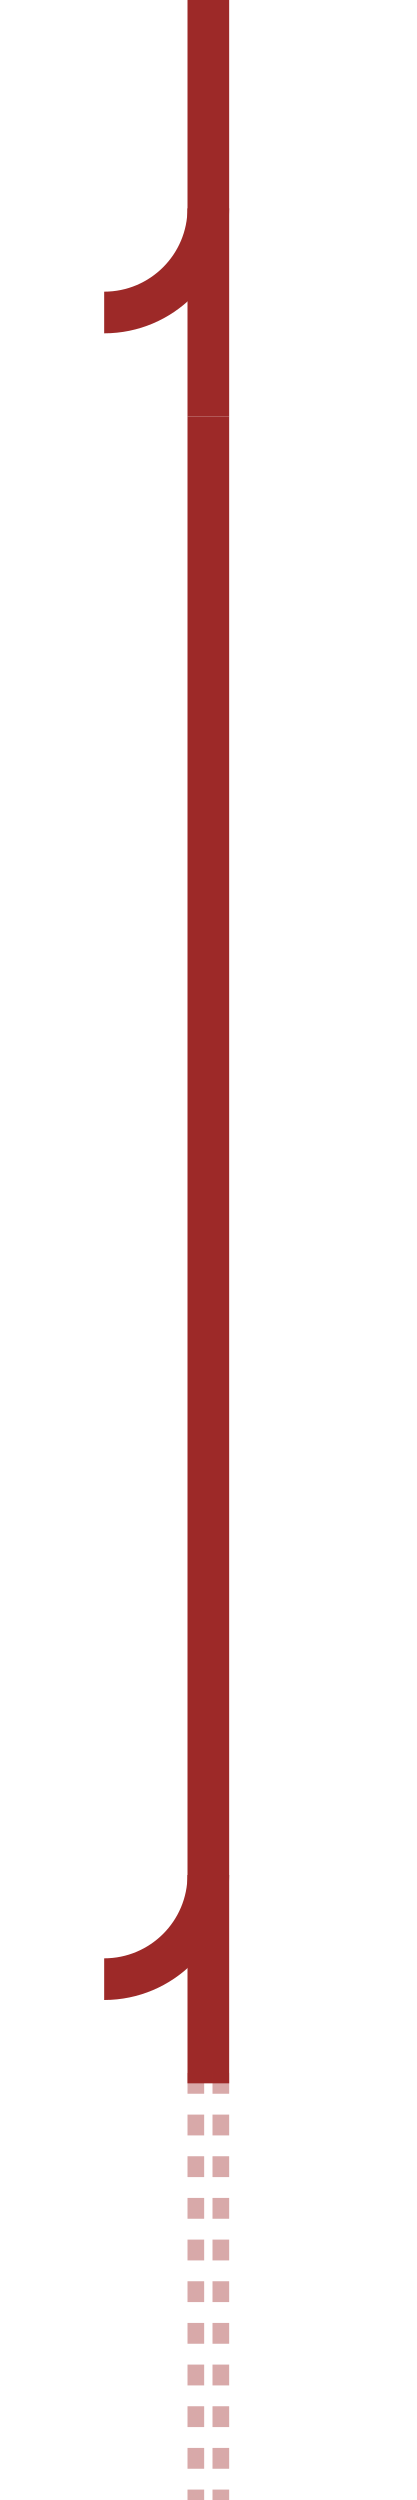
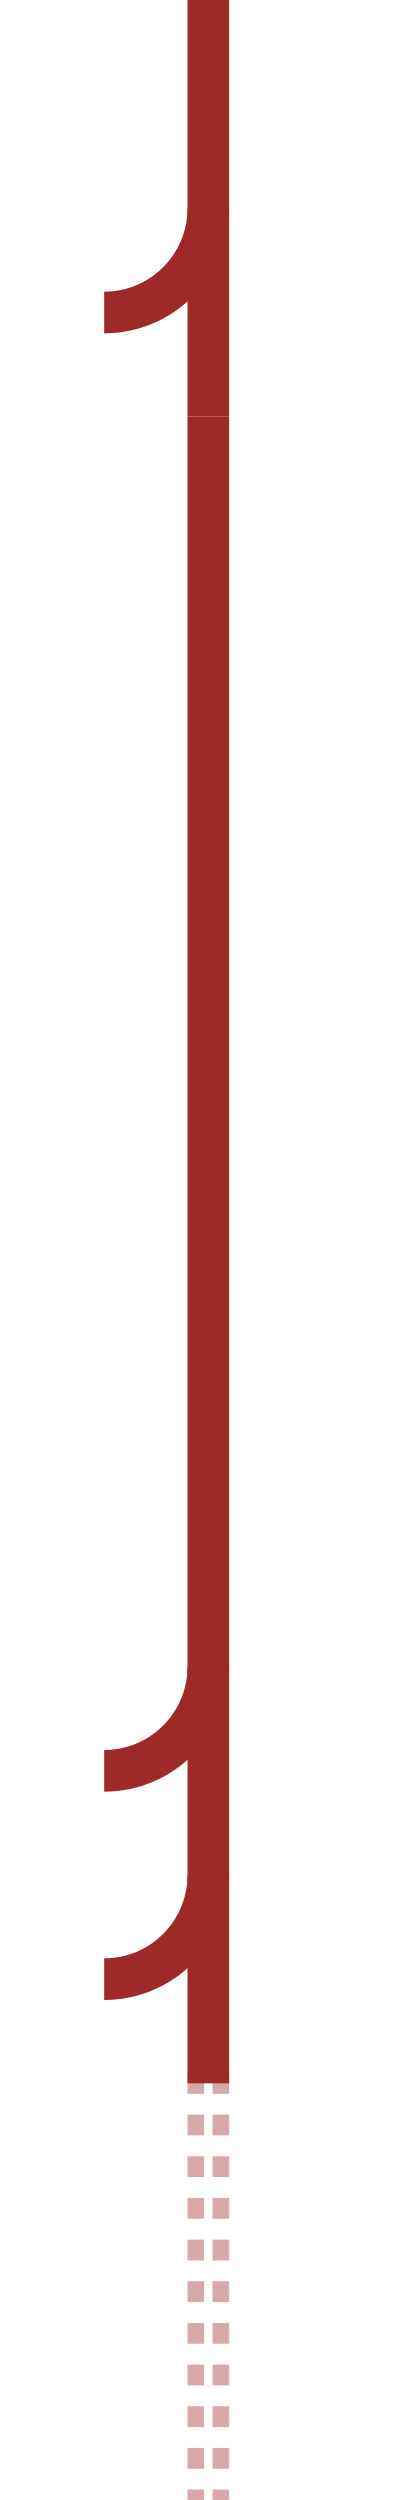
<svg xmlns="http://www.w3.org/2000/svg" width="1000" height="6000">
-   <path stroke="#9d2928" d="M500 0v500m0 0v500" stroke-width="100" />
-   <path stroke="#9d2928" d="M500 500a250 250 0 0 1-250 250" stroke-width="100" fill="none" />
-   <path stroke="#9d2928" d="M500 1000v500m0 0v500m0 0v500m0 0v500m0 0v500m0 0v500m0 0v500m0 0v500" stroke-width="100" />
-   <path stroke="#9d2928" d="M500 4500a250 250 0 0 1-250 250" stroke-width="100" fill="none" />
-   <path stroke="#9d2928" stroke-opacity=".4" d="M470 4975v525m60-525v525m-60-25v525m60-525v525" stroke-width="40" stroke-dasharray="50" />
+   <path stroke="#9d2928" stroke-width="100" d="M500 0v500m0 0v500" />
+   <path fill="none" stroke="#9d2928" stroke-width="100" d="M500 500a250 250 0 0 1-250 250" />
+   <path stroke="#9d2928" stroke-width="100" d="M500 1000v500m0 0v500m0 0v500m0 0v500m0 0v500m0 0v500m0 0v500m0 0v500" />
+   <path fill="none" stroke="#9d2928" stroke-width="100" d="M500 4500a250 250 0 0 1-250 250" />
+   <path stroke="#9d2928" stroke-dasharray="50" stroke-opacity=".4" stroke-width="40" d="M470 4975v525m60-525v525m-60-25v525m60-525v525" />
+   <path fill="none" stroke="#9d2928" stroke-width="100" d="M500 4000a250 250 0 0 1-250 250" />
</svg>
